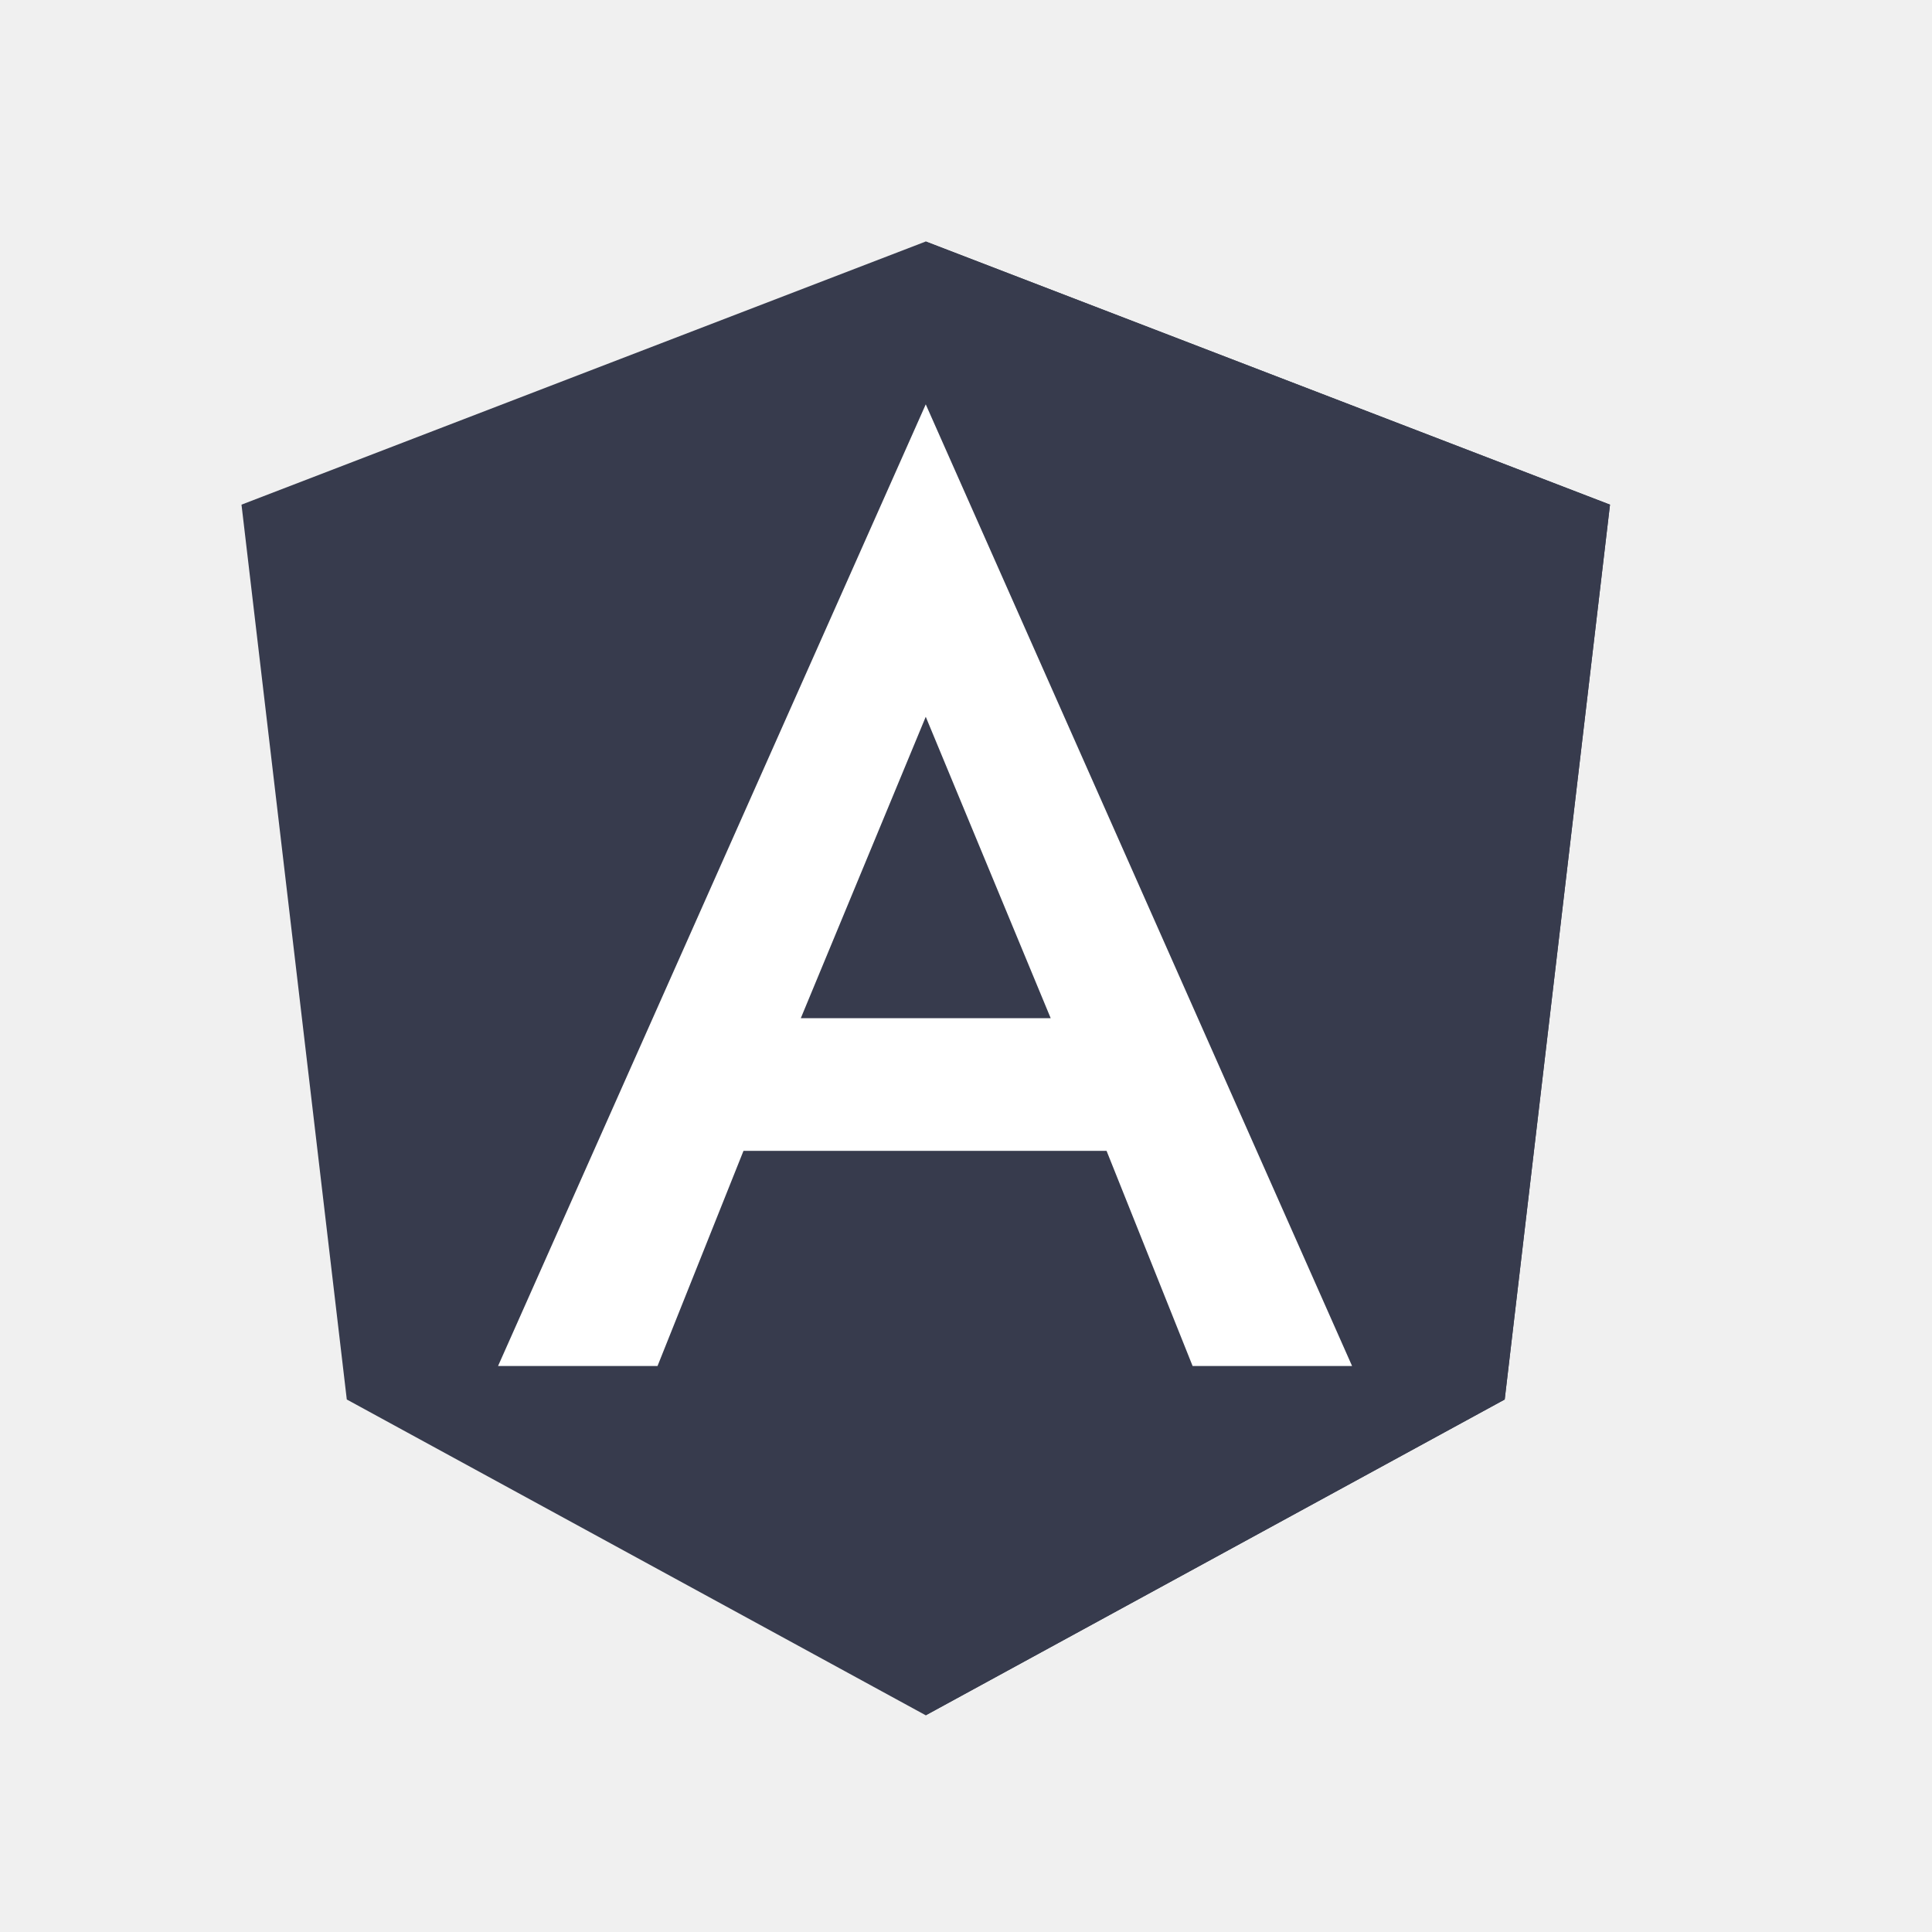
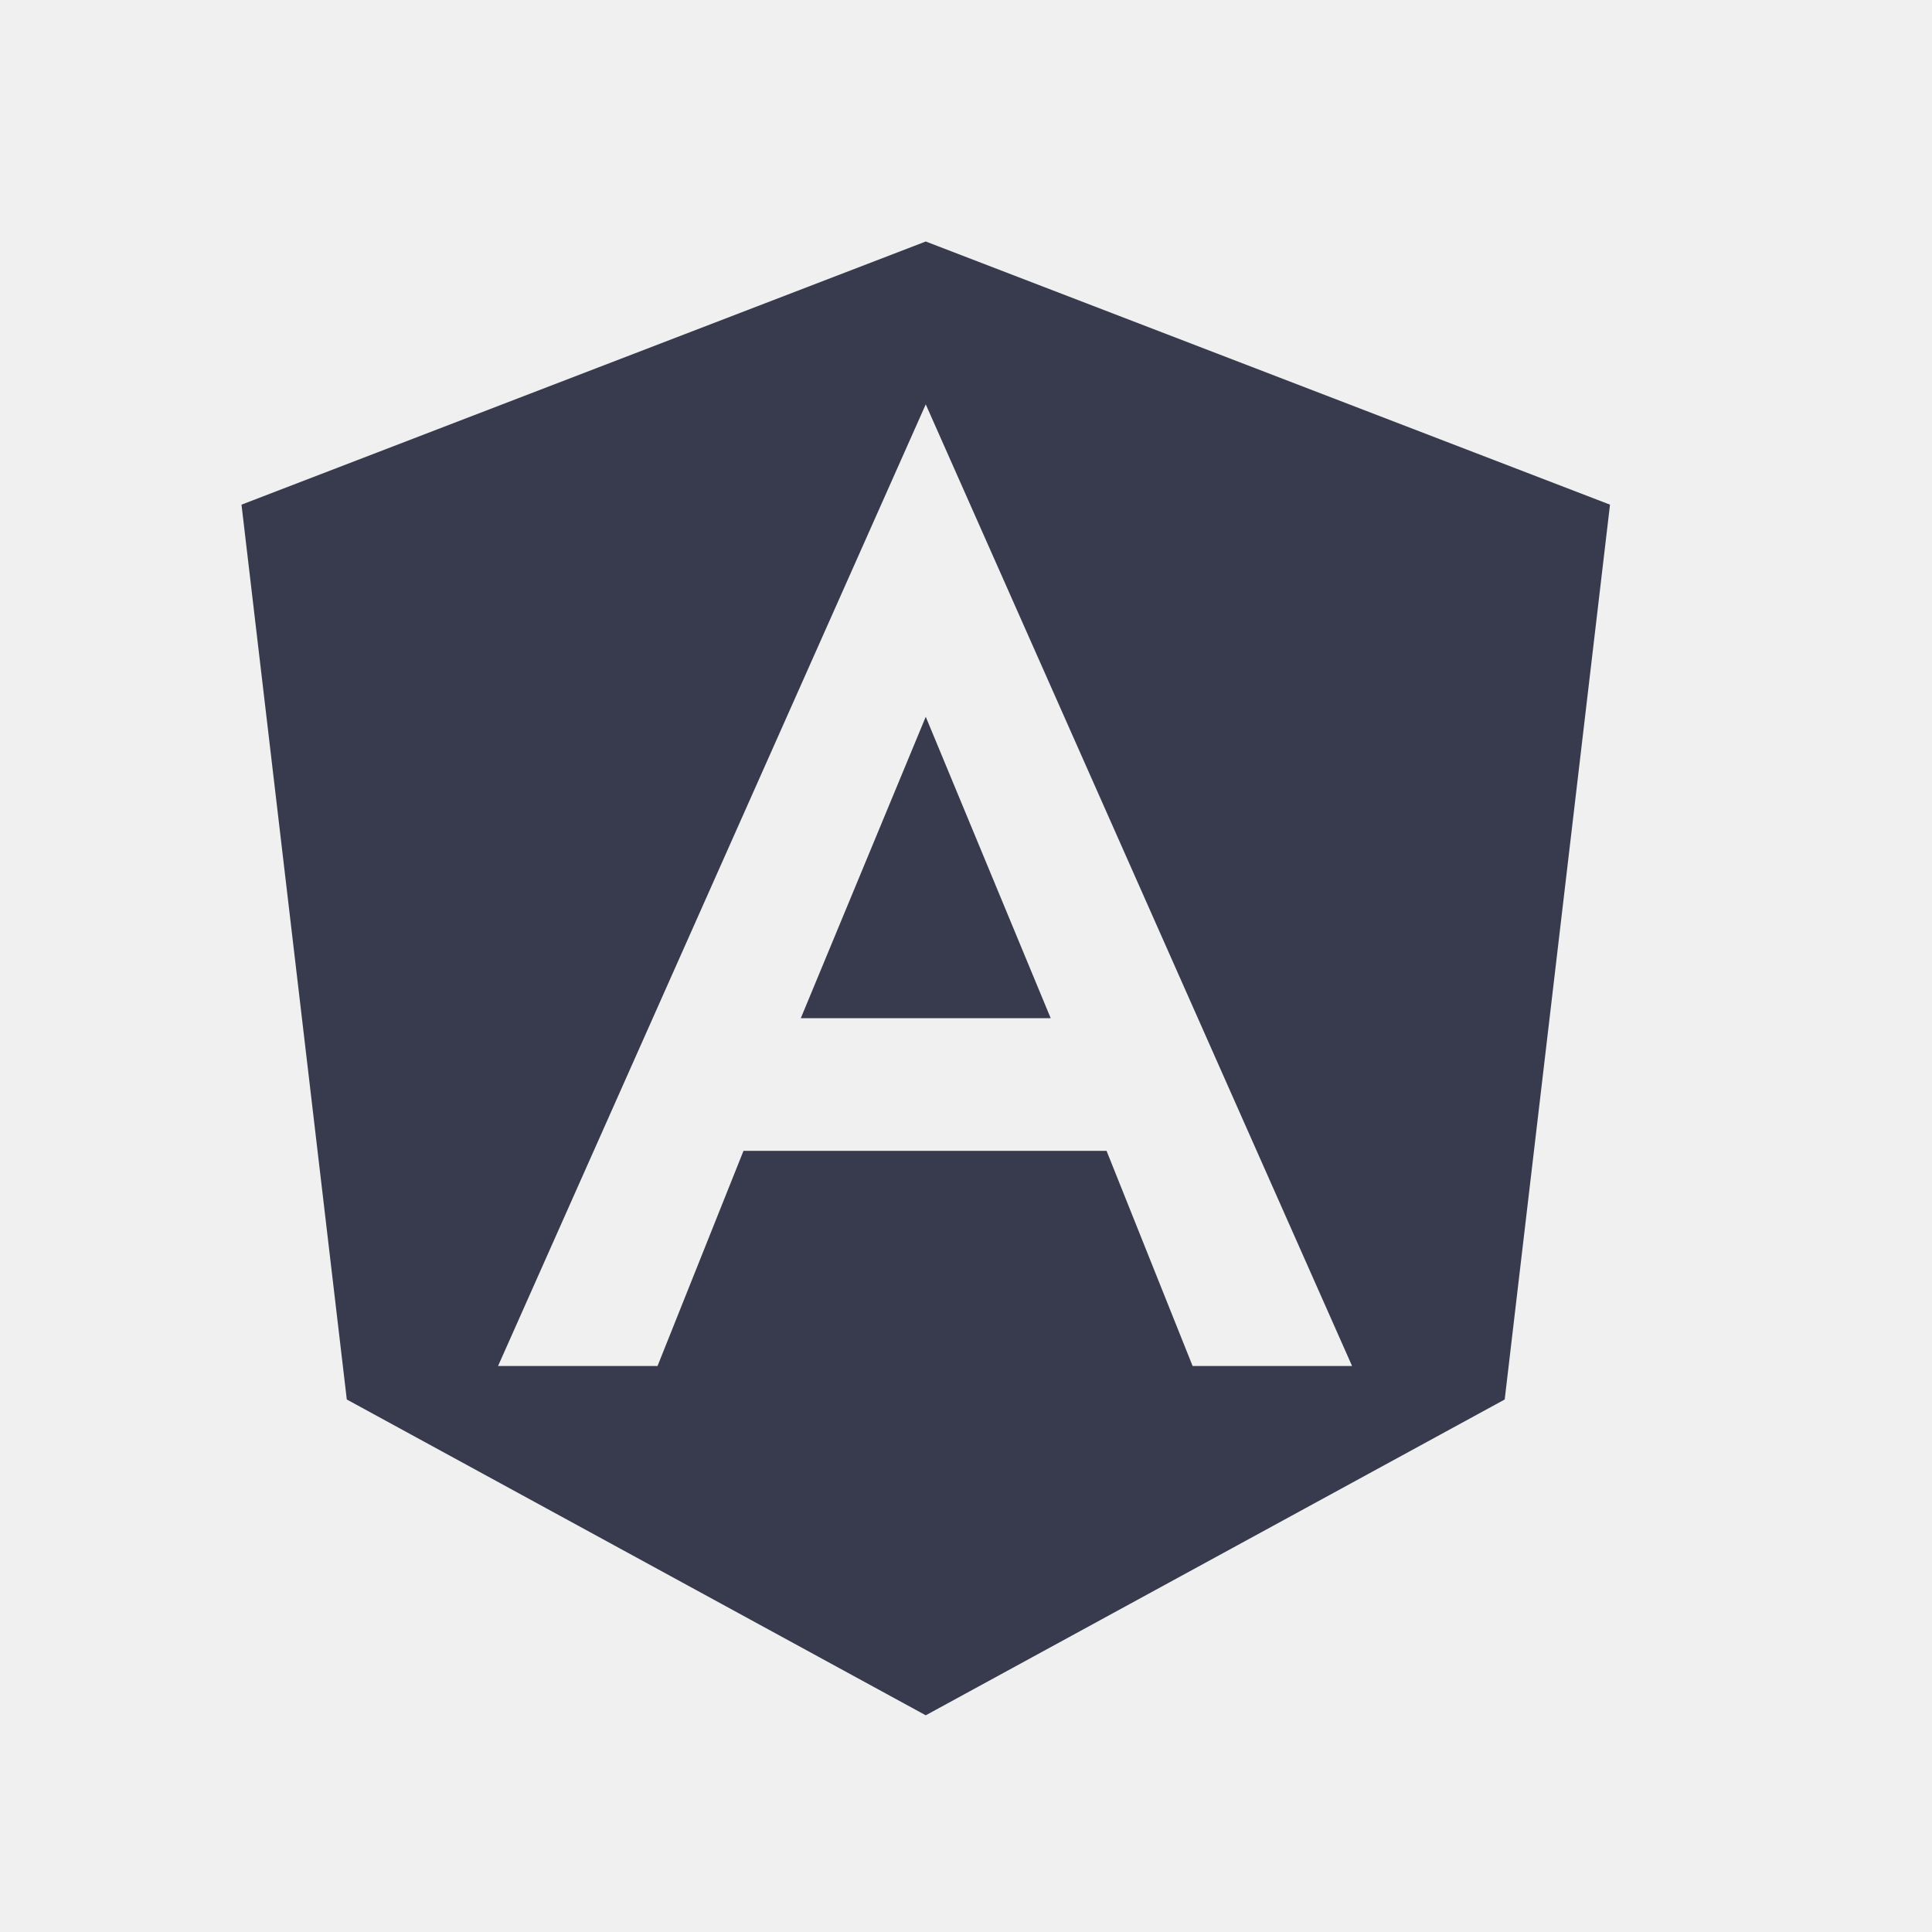
<svg xmlns="http://www.w3.org/2000/svg" width="24" height="24" viewBox="0 0 24 24" fill="none">
-   <path d="M11.5 3L3 6.269L4.308 17.385L11.5 21.308L18.692 17.385L20 6.269L11.5 3Z" fill="#373B4D" />
-   <path d="M11.5 3V21.308L18.692 17.385L20 6.269L11.5 3Z" fill="#373B4D" />
-   <path d="M11.5 5.023L6.187 16.969H8.168L9.236 14.296H13.746L14.815 16.969H16.796L11.5 5.023ZM13.052 12.648H9.948L11.5 8.904L13.052 12.648Z" fill="white" />
+   <path fill-rule="evenodd" clip-rule="evenodd" d="M3 6.269L11.5 3L20 6.269L18.692 17.385L11.5 21.308L4.308 17.385L3 6.269ZM6.187 16.969L11.5 5.023L16.796 16.969H14.815L13.746 14.296H9.236L8.168 16.969H6.187ZM11.5 8.904L9.948 12.648H13.052L11.5 8.904Z" fill="#373B4D" />
</svg>
